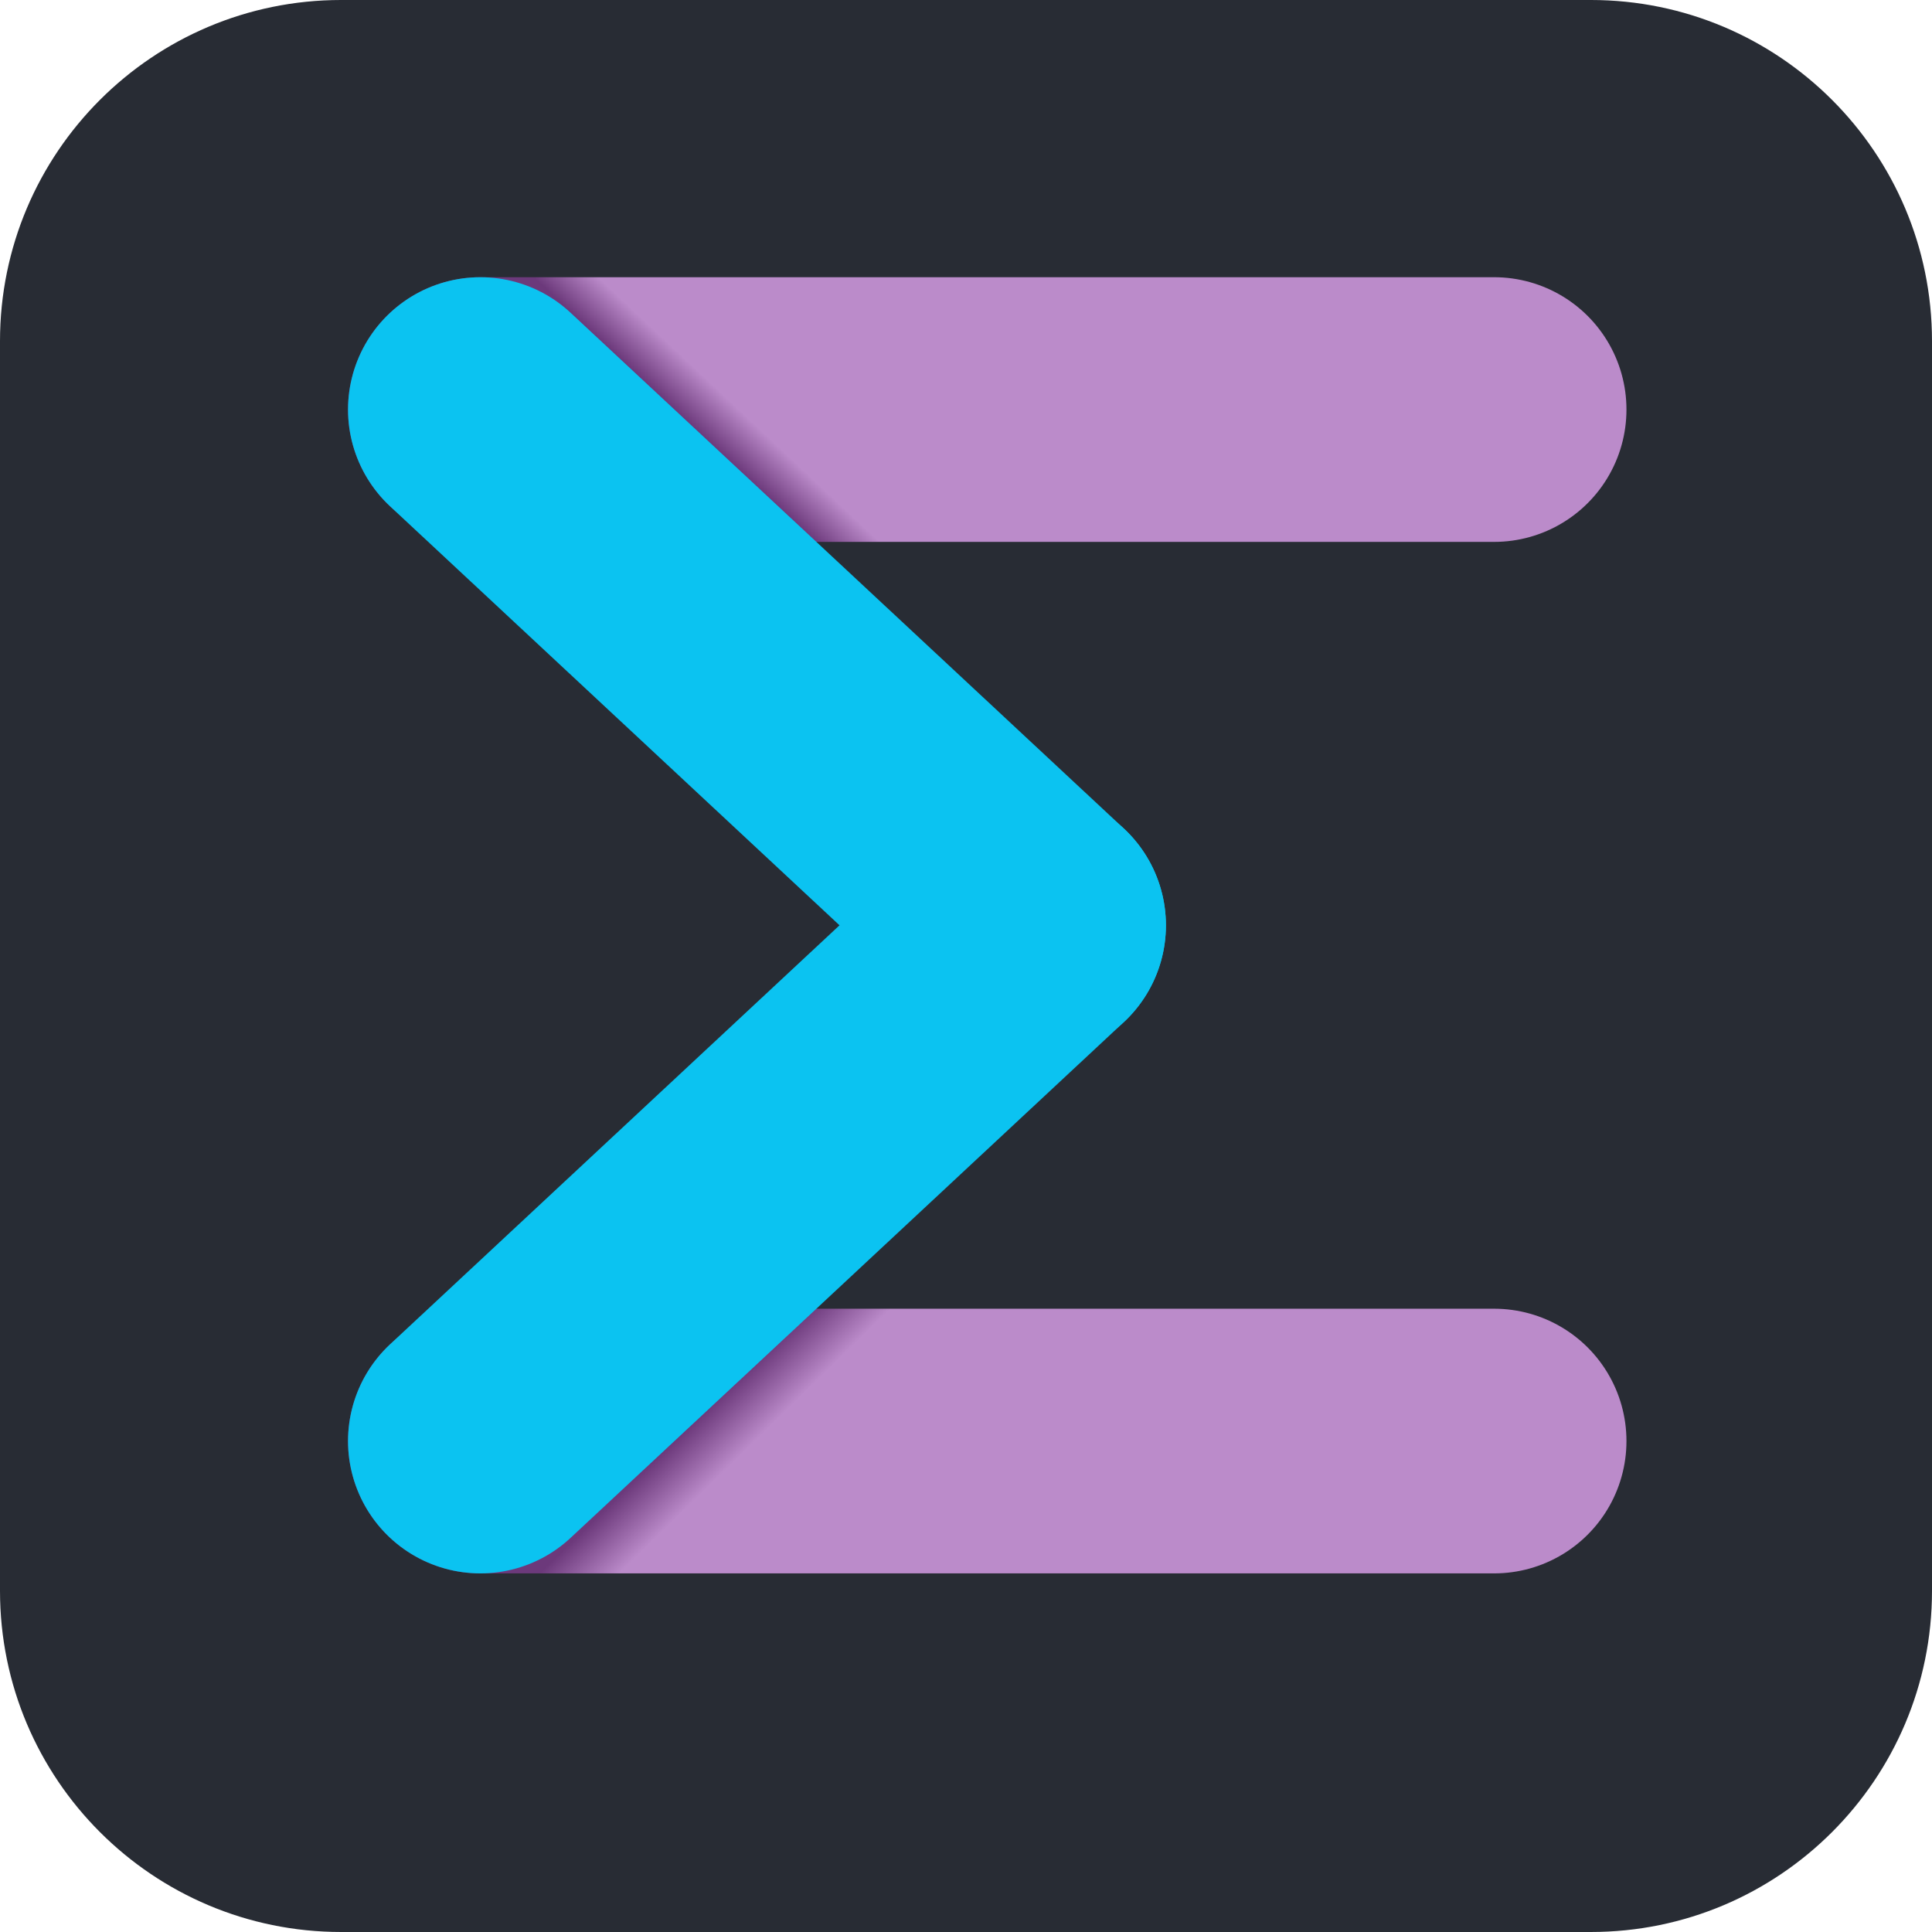
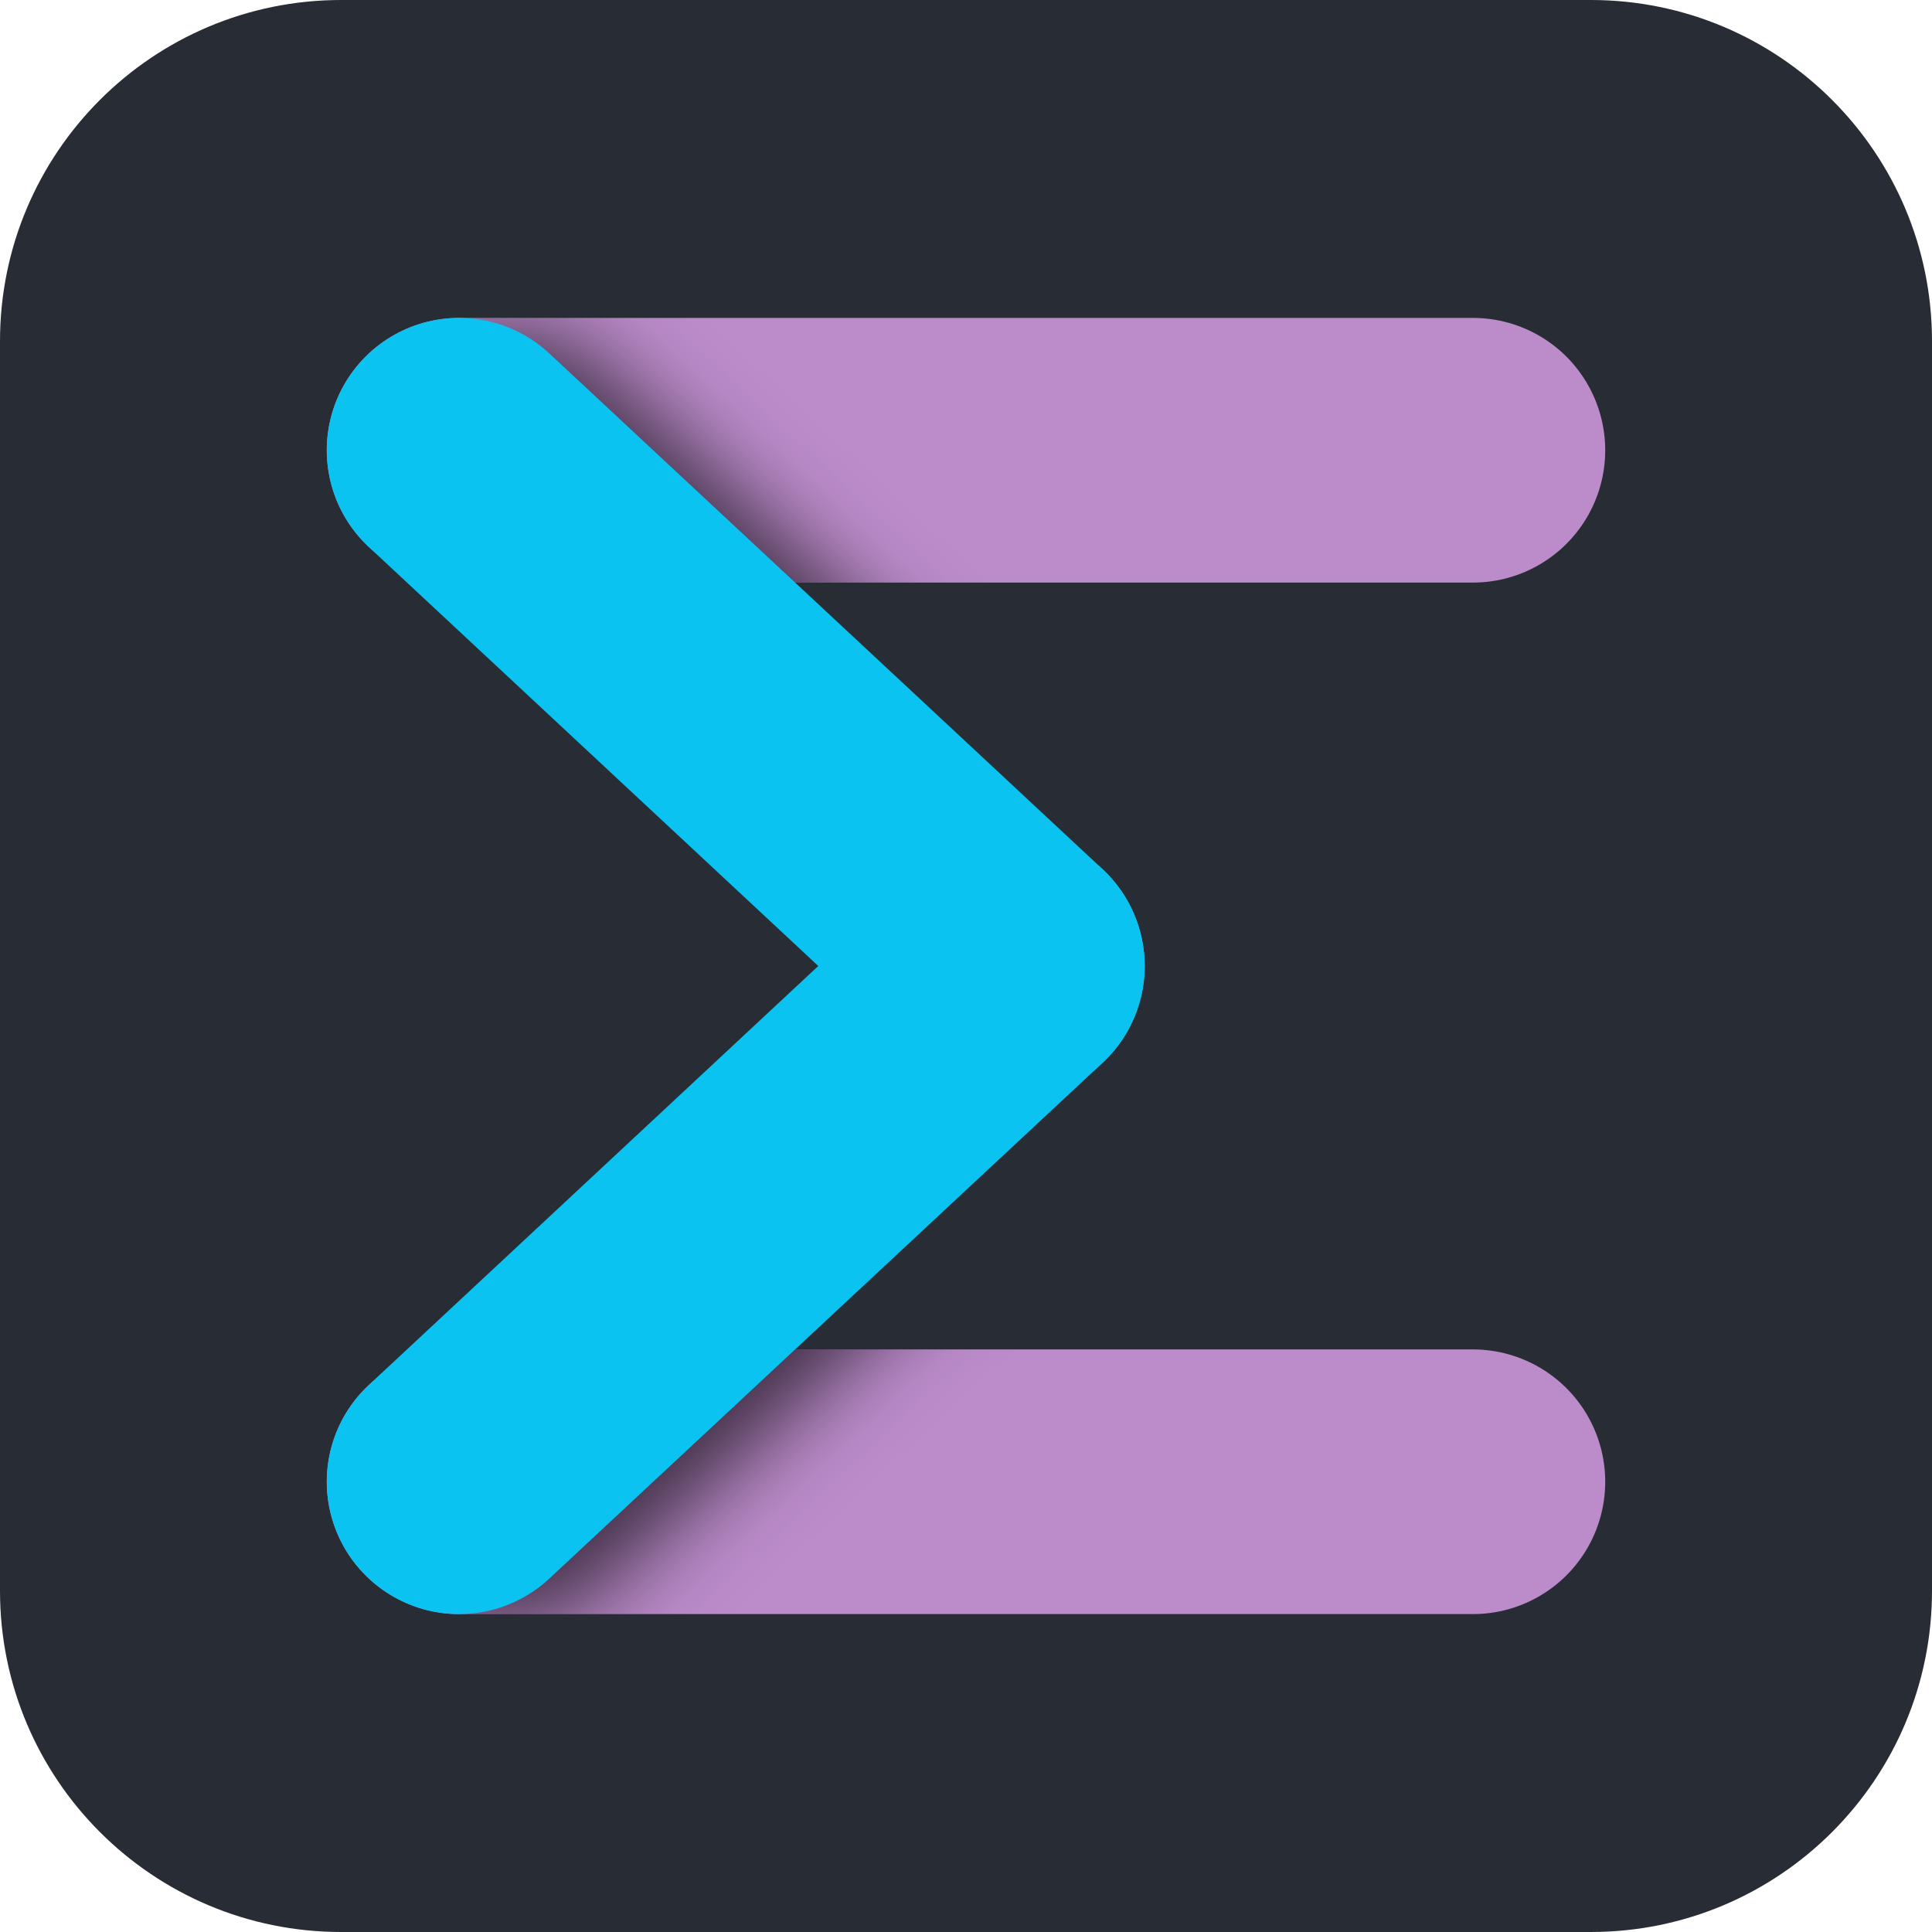
- <svg xmlns="http://www.w3.org/2000/svg" xmlns:xlink="http://www.w3.org/1999/xlink" width="512" height="512" viewBox="0 0 135.467 135.467" version="1.1" id="svg8">
+ <svg xmlns="http://www.w3.org/2000/svg" width="512" height="512" viewBox="0 0 135.467 135.467" version="1.1" id="svg8">
  <defs id="defs2">
-     <linearGradient id="linearGradient4623">
-       <stop id="stop4619" offset="0" style="stop-color:#bb8bca;stop-opacity:1;" />
-       <stop id="stop4621" offset="1" style="stop-color:#6c397b;stop-opacity:1" />
-     </linearGradient>
-     <linearGradient xlink:href="#linearGradient4623" id="linearGradient4609" x1="48.832" y1="269.003" x2="45.767" y2="265.861" gradientUnits="userSpaceOnUse" gradientTransform="matrix(0.8937253,0,0,0.8937253,7.356634,24.06197)" />
-     <linearGradient xlink:href="#linearGradient4623" id="linearGradient4617" x1="46.742" y1="183.116" x2="44.363" y2="185.647" gradientUnits="userSpaceOnUse" gradientTransform="matrix(0.8937253,0,0,0.8937253,7.356634,24.06197)" />
+     <filter style="color-interpolation-filters:sRGB" id="filter5489" x="-0.081" width="1.162" y="-0.352" height="1.704">
+       <feGaussianBlur stdDeviation="2.724" id="feGaussianBlur5491" />
+     </filter>
+     <filter style="color-interpolation-filters:sRGB" id="filter5501" x="-0.081" width="1.162" y="-0.352" height="1.704">
+       <feGaussianBlur stdDeviation="2.724" id="feGaussianBlur5503" />
+     </filter>
+     <filter style="color-interpolation-filters:sRGB" id="filter5550" x="-0.129" width="1.258" y="-0.135" height="1.27">
+       <feGaussianBlur stdDeviation="3.091" id="feGaussianBlur5552" />
+     </filter>
+     <filter style="color-interpolation-filters:sRGB" id="filter5704" x="-0.129" width="1.258" y="-0.135" height="1.27">
+       <feGaussianBlur stdDeviation="3.093" id="feGaussianBlur5706" />
+     </filter>
+     <clipPath clipPathUnits="userSpaceOnUse" id="clipPath5713">
+       <path id="path5715" d="m 33.682,253.297 v 18.559 h 71.082 c 5.17,0.065 9.397,-4.108 9.397,-9.279 0,-5.171 -4.226,-9.344 -9.397,-9.279 z" style="color:#000000;font-style:normal;font-variant:normal;font-weight:normal;font-stretch:normal;font-size:medium;line-height:normal;font-family:sans-serif;font-variant-ligatures:normal;font-variant-position:normal;font-variant-caps:normal;font-variant-numeric:normal;font-variant-alternates:normal;font-feature-settings:normal;text-indent:0;text-align:start;text-decoration:none;text-decoration-line:none;text-decoration-style:solid;text-decoration-color:#000000;letter-spacing:normal;word-spacing:normal;text-transform:none;writing-mode:lr-tb;direction:ltr;text-orientation:mixed;dominant-baseline:auto;baseline-shift:baseline;text-anchor:start;white-space:normal;shape-padding:0;clip-rule:nonzero;display:inline;overflow:visible;visibility:visible;opacity:1;isolation:auto;mix-blend-mode:normal;color-interpolation:sRGB;color-interpolation-filters:linearRGB;solid-color:#000000;solid-opacity:1;vector-effect:none;fill:#bb8bca;fill-opacity:1;fill-rule:nonzero;stroke:none;stroke-width:18.558;stroke-linecap:round;stroke-linejoin:miter;stroke-miterlimit:4;stroke-dasharray:none;stroke-dashoffset:0;stroke-opacity:1;filter:url(#filter5489);color-rendering:auto;image-rendering:auto;shape-rendering:auto;text-rendering:auto;enable-background:accumulate" />
+     </clipPath>
+     <clipPath clipPathUnits="userSpaceOnUse" id="clipPath5717">
+       <path id="path5719" d="m 33.682,180.971 v 18.559 h 71.082 c 5.17,0.065 9.396,-4.109 9.396,-9.279 0,-5.171 -4.226,-9.344 -9.396,-9.279 z" style="color:#000000;font-style:normal;font-variant:normal;font-weight:normal;font-stretch:normal;font-size:medium;line-height:normal;font-family:sans-serif;font-variant-ligatures:normal;font-variant-position:normal;font-variant-caps:normal;font-variant-numeric:normal;font-variant-alternates:normal;font-feature-settings:normal;text-indent:0;text-align:start;text-decoration:none;text-decoration-line:none;text-decoration-style:solid;text-decoration-color:#000000;letter-spacing:normal;word-spacing:normal;text-transform:none;writing-mode:lr-tb;direction:ltr;text-orientation:mixed;dominant-baseline:auto;baseline-shift:baseline;text-anchor:start;white-space:normal;shape-padding:0;clip-rule:nonzero;display:inline;overflow:visible;visibility:visible;opacity:1;isolation:auto;mix-blend-mode:normal;color-interpolation:sRGB;color-interpolation-filters:linearRGB;solid-color:#000000;solid-opacity:1;vector-effect:none;fill:#bb8bca;fill-opacity:1;fill-rule:nonzero;stroke:none;stroke-width:18.558;stroke-linecap:round;stroke-linejoin:miter;stroke-miterlimit:4;stroke-dasharray:none;stroke-dashoffset:0;stroke-opacity:1;filter:url(#filter5501);color-rendering:auto;image-rendering:auto;shape-rendering:auto;text-rendering:auto;enable-background:accumulate" />
+     </clipPath>
  </defs>
-   <g id="layer1" transform="translate(0,-161.5333)">
-     <rect id="rect3713" width="135.467" height="135.467" x="0" y="161.533" style="fill:#282c34;fill-opacity:1;stroke-width:0.265" ry="23.921" />
-     <path style="fill:none;stroke:url(#linearGradient4617);stroke-width:18.558;stroke-linecap:round;stroke-linejoin:miter;stroke-miterlimit:4;stroke-dasharray:none;stroke-opacity:1" d="M 104.764,190.25 H 33.682" id="path4520" />
-     <path style="fill:none;stroke:url(#linearGradient4609);stroke-width:18.558;stroke-linecap:round;stroke-linejoin:miter;stroke-miterlimit:4;stroke-dasharray:none;stroke-opacity:1" d="M 104.764,262.576 H 33.682" id="path4520-2" />
-     <path style="fill:none;fill-opacity:1;stroke:#0bc3f1;stroke-width:18.558;stroke-linecap:round;stroke-linejoin:miter;stroke-miterlimit:4;stroke-dasharray:none;stroke-opacity:1" d="M 72.472,226.413 33.682,262.576" id="path4599" />
-     <path style="fill:none;fill-opacity:1;stroke:#0bc3f1;stroke-width:18.558;stroke-linecap:round;stroke-linejoin:miter;stroke-miterlimit:4;stroke-dasharray:none;stroke-opacity:1" d="M 33.682,190.25 72.472,226.413" id="path4522-9" />
+   <g id="layer2" style="display:inline">
+     <rect transform="translate(0,-161.5333)" id="rect3713" width="135.467" height="135.467" x="0" y="161.533" style="fill:#282c34;fill-opacity:1;stroke-width:0.265" ry="23.921" />
+   </g>
+   <g id="layer1" transform="translate(0,-161.5333)" />
+   <g id="layer4" style="display:inline" />
+   <g id="layer3" style="display:inline">
+     <path style="fill:none;stroke:#bb8bca;stroke-width:18.558;stroke-linecap:round;stroke-linejoin:miter;stroke-miterlimit:4;stroke-dasharray:none;stroke-opacity:1" d="M 103.275,31.57 H 32.192" id="path4520" />
+     <path style="fill:none;stroke:#bb8bca;stroke-width:18.558;stroke-linecap:round;stroke-linejoin:miter;stroke-miterlimit:4;stroke-dasharray:none;stroke-opacity:1" d="M 103.275,103.897 H 32.192" id="path4520-2" />
+     <path style="color:#000000;font-style:normal;font-variant:normal;font-weight:normal;font-stretch:normal;font-size:medium;line-height:normal;font-family:sans-serif;font-variant-ligatures:normal;font-variant-position:normal;font-variant-caps:normal;font-variant-numeric:normal;font-variant-alternates:normal;font-feature-settings:normal;text-indent:0;text-align:start;text-decoration:none;text-decoration-line:none;text-decoration-style:solid;text-decoration-color:#000000;letter-spacing:normal;word-spacing:normal;text-transform:none;writing-mode:lr-tb;direction:ltr;text-orientation:mixed;dominant-baseline:auto;baseline-shift:baseline;text-anchor:start;white-space:normal;shape-padding:0;clip-rule:nonzero;display:inline;overflow:visible;visibility:visible;opacity:1;isolation:auto;mix-blend-mode:normal;color-interpolation:sRGB;color-interpolation-filters:linearRGB;solid-color:#000000;solid-opacity:1;vector-effect:none;fill:#000000;fill-opacity:0.671;fill-rule:nonzero;stroke:none;stroke-width:18.558;stroke-linecap:round;stroke-linejoin:miter;stroke-miterlimit:4;stroke-dasharray:none;stroke-dashoffset:0;stroke-opacity:1;filter:url(#filter5550);color-rendering:auto;image-rendering:auto;shape-rendering:auto;text-rendering:auto;enable-background:accumulate" d="m 75.926,217.893 a 9.28,9.28 0 0 0 -6.475,2.582 l -38.791,36.164 a 9.28,9.28 0 1 0 12.656,13.574 L 82.106,234.05 a 9.28,9.28 0 0 0 -6.18,-16.156 z" id="path5542" clip-path="url(#clipPath5713)" transform="translate(-1.48948,-158.6797)" />
+     <path style="color:#000000;font-style:normal;font-variant:normal;font-weight:normal;font-stretch:normal;font-size:medium;line-height:normal;font-family:sans-serif;font-variant-ligatures:normal;font-variant-position:normal;font-variant-caps:normal;font-variant-numeric:normal;font-variant-alternates:normal;font-feature-settings:normal;text-indent:0;text-align:start;text-decoration:none;text-decoration-line:none;text-decoration-style:solid;text-decoration-color:#000000;letter-spacing:normal;word-spacing:normal;text-transform:none;writing-mode:lr-tb;direction:ltr;text-orientation:mixed;dominant-baseline:auto;baseline-shift:baseline;text-anchor:start;white-space:normal;shape-padding:0;clip-rule:nonzero;display:inline;overflow:visible;visibility:visible;opacity:1;isolation:auto;mix-blend-mode:normal;color-interpolation:sRGB;color-interpolation-filters:linearRGB;solid-color:#000000;solid-opacity:1;vector-effect:none;fill:#000000;fill-opacity:0.671;fill-rule:nonzero;stroke:none;stroke-width:18.558;stroke-linecap:round;stroke-linejoin:miter;stroke-miterlimit:4;stroke-dasharray:none;stroke-dashoffset:0;stroke-opacity:1;filter:url(#filter5704);color-rendering:auto;image-rendering:auto;shape-rendering:auto;text-rendering:auto;enable-background:accumulate" d="m 36.563,181.737 a 9.28,9.28 0 0 0 -5.902,16.15 l 38.791,36.162 A 9.28,9.28 0 1 0 82.106,220.475 L 43.317,184.313 a 9.28,9.28 0 0 0 -6.754,-2.576 z" id="path5696" clip-path="url(#clipPath5717)" transform="translate(-1.48948,-158.6797)" />
+     <path style="fill:none;fill-opacity:1;stroke:#0bc3f1;stroke-width:18.558;stroke-linecap:round;stroke-linejoin:miter;stroke-miterlimit:4;stroke-dasharray:none;stroke-opacity:1" d="M 70.983,67.733 32.192,103.897" id="path4599" />
+     <path style="fill:none;fill-opacity:1;stroke:#0bc3f1;stroke-width:18.558;stroke-linecap:round;stroke-linejoin:miter;stroke-miterlimit:4;stroke-dasharray:none;stroke-opacity:1" d="M 32.192,31.57 70.983,67.733" id="path4522-9" />
  </g>
</svg>
